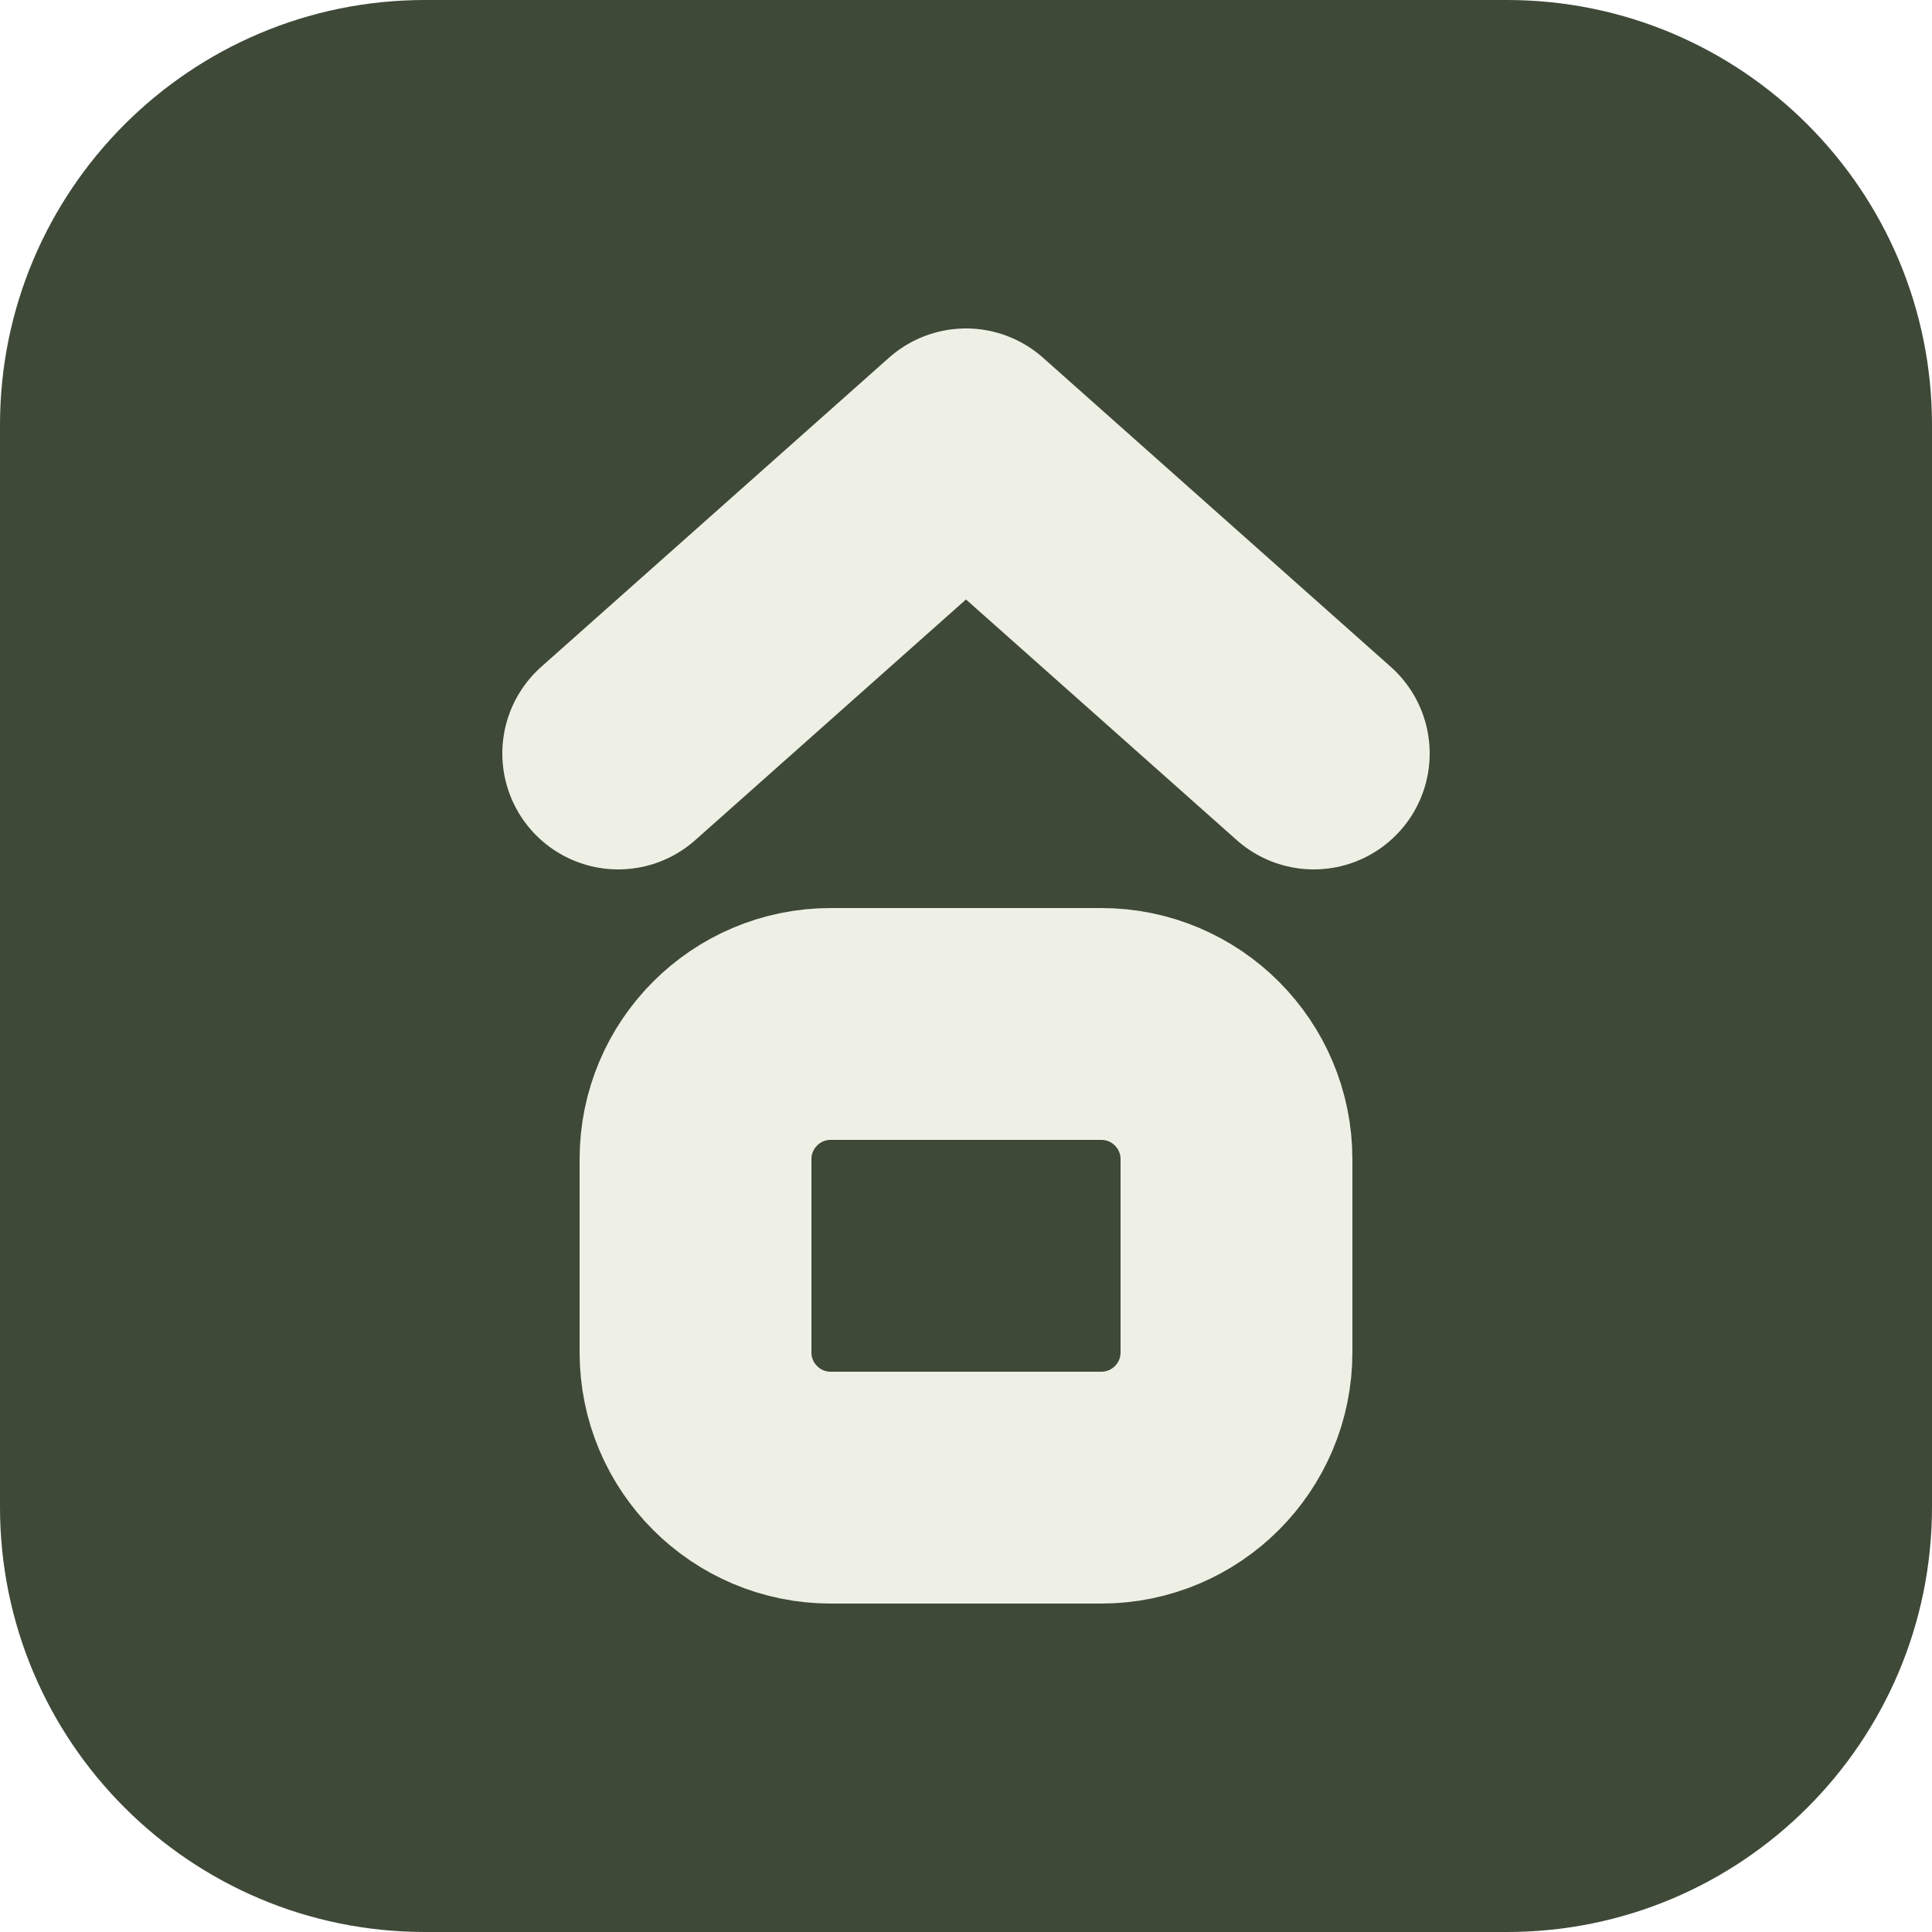
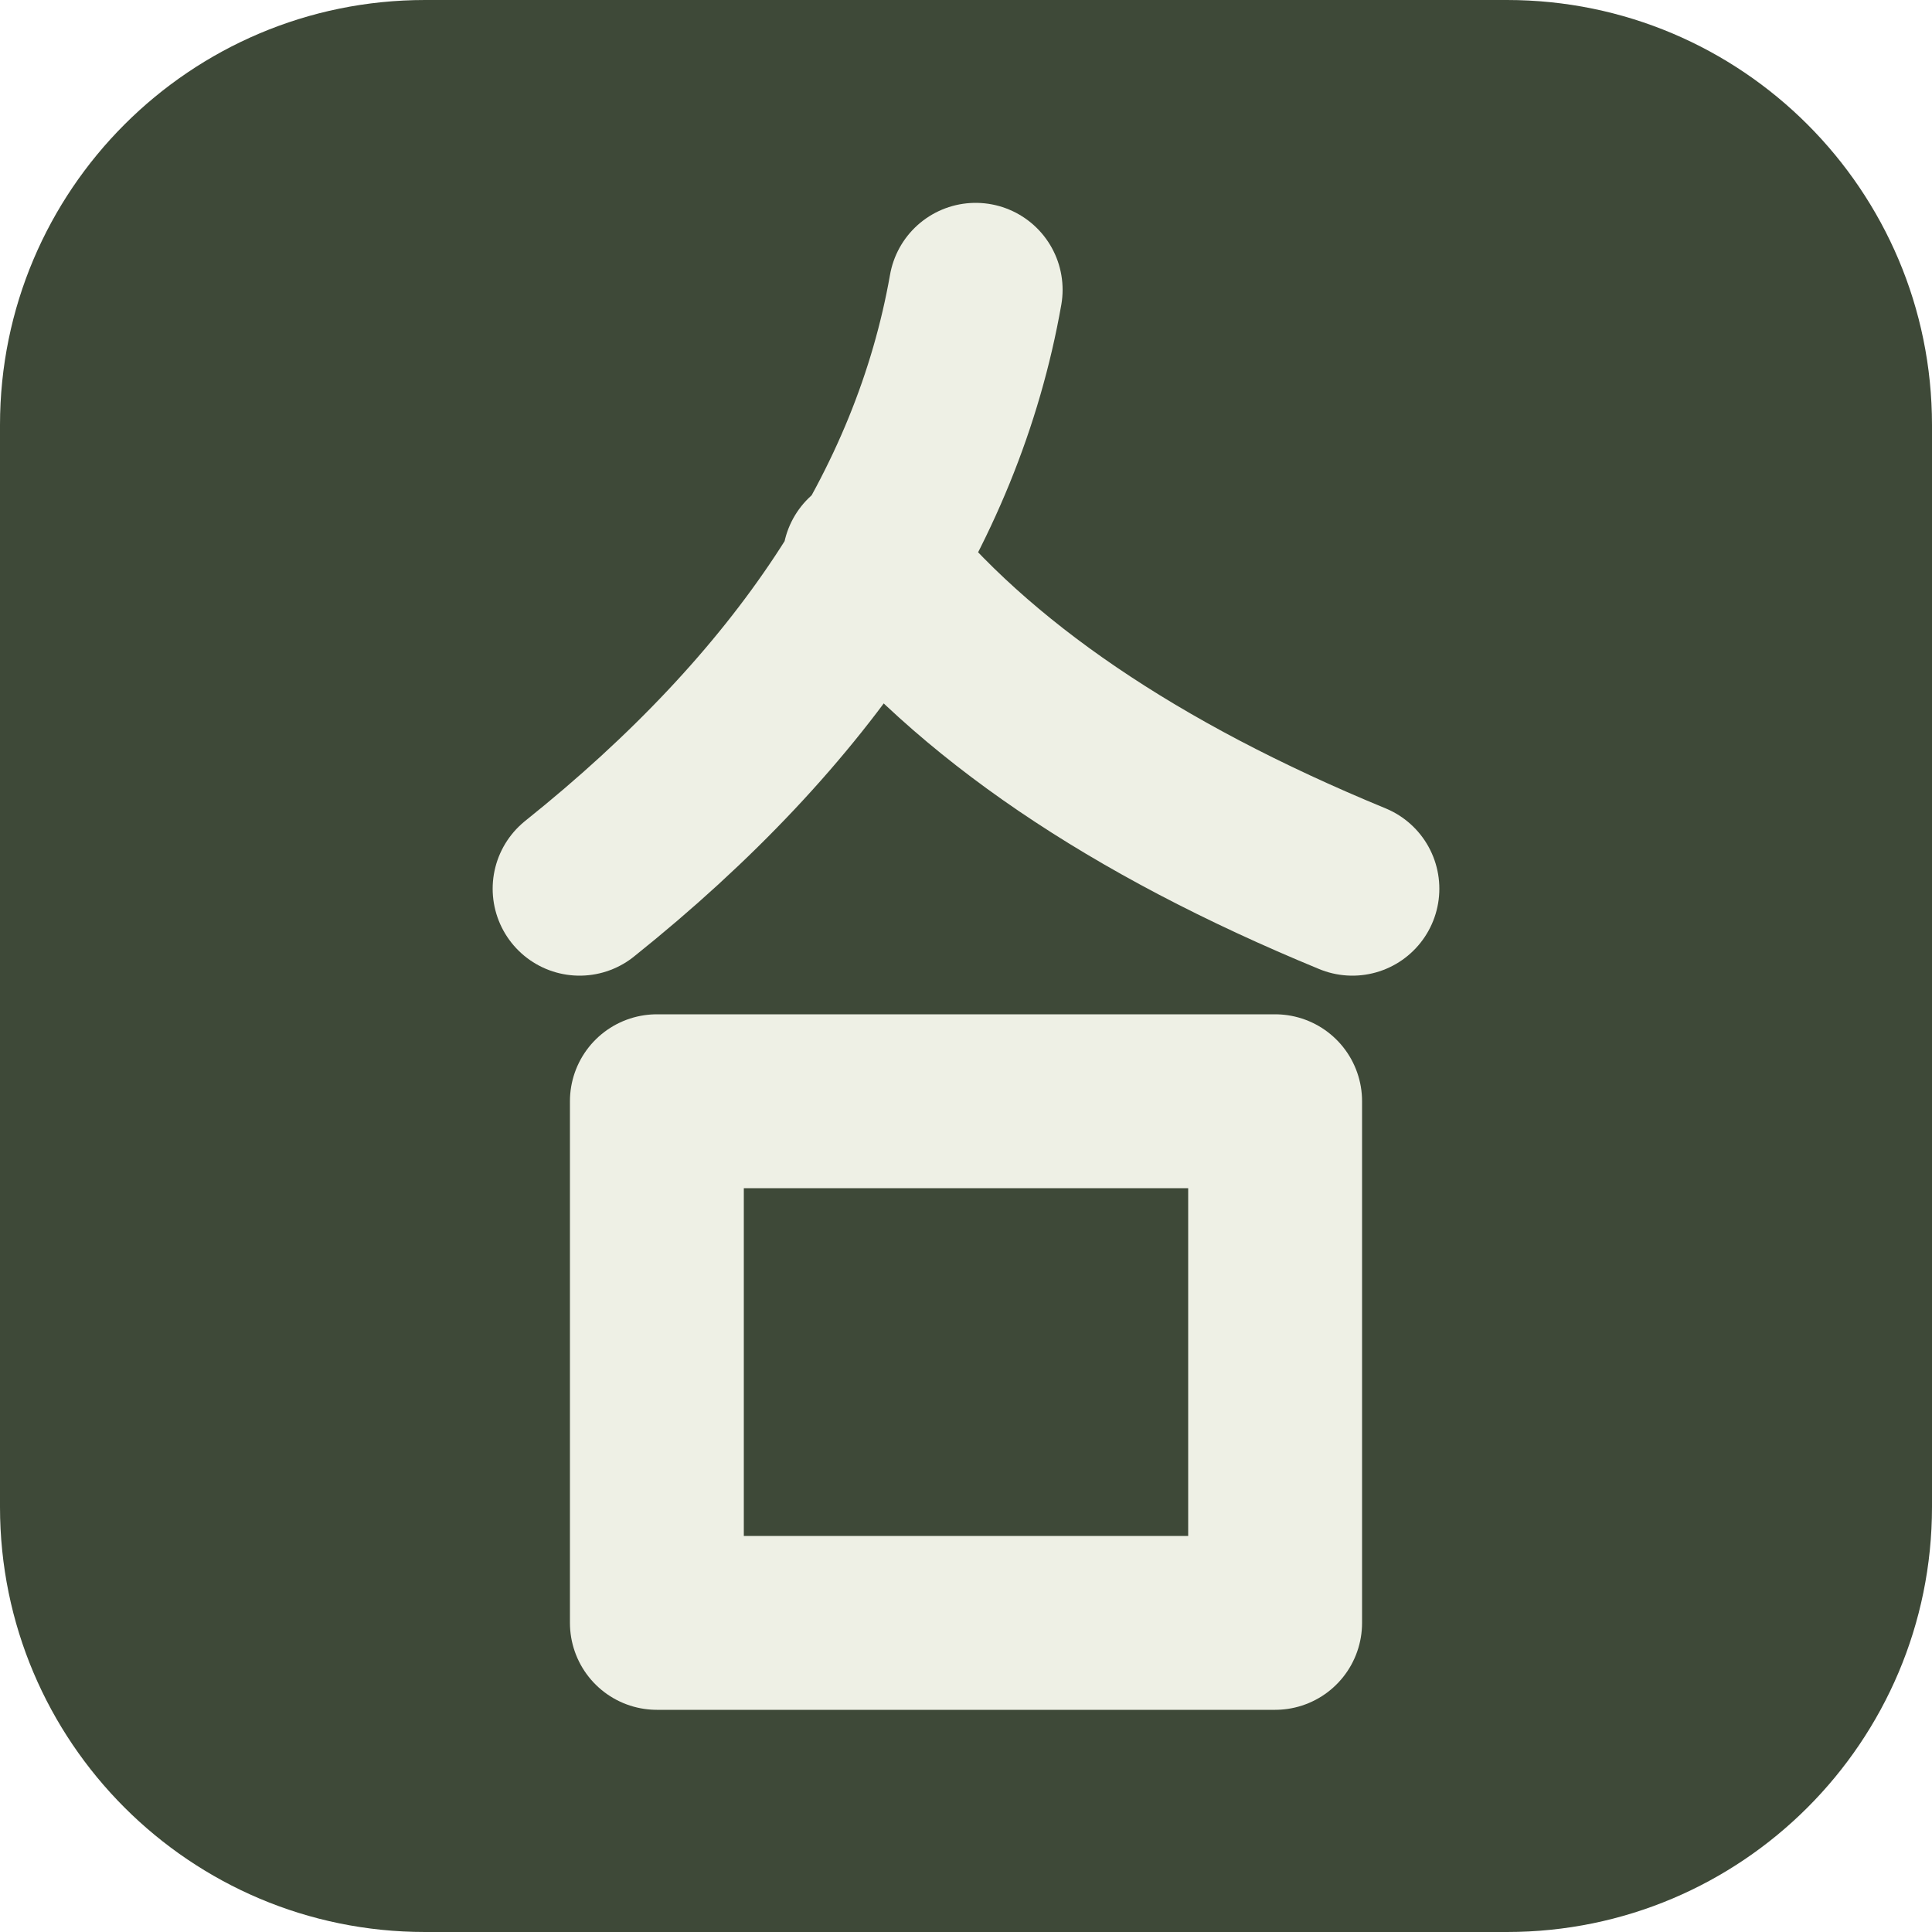
- <svg xmlns="http://www.w3.org/2000/svg" viewBox="0 0 512 512">
-   <rect width="512" height="512" rx="112.64" fill="#3E4938" />
-   <g transform="scale(5.12)" fill="none" stroke="#EEF0E5" stroke-width="12" stroke-linecap="round" stroke-linejoin="round">
-     <path d="M32 39L50 23L68 39" />
-     <path d="M43 53H57A7 7 0 0 1 64 60V70A7 7 0 0 1 57 77H43A7 7 0 0 1 36 70V60A7 7 0 0 1 43 53Z" />
+ <svg xmlns="http://www.w3.org/2000/svg" viewBox="0 0 100 100">
+   <rect width="100" height="100" rx="22" fill="#3E4938" />
+   <g fill="none" stroke="#EEF0E5" stroke-width="9" stroke-linecap="round" stroke-linejoin="round">
+     <path d="M50.5 15Q47.5 32 30 46M45 29Q53 39 70 46" />
+     <path d="M34 57H66V84H34Z" />
  </g>
</svg>
